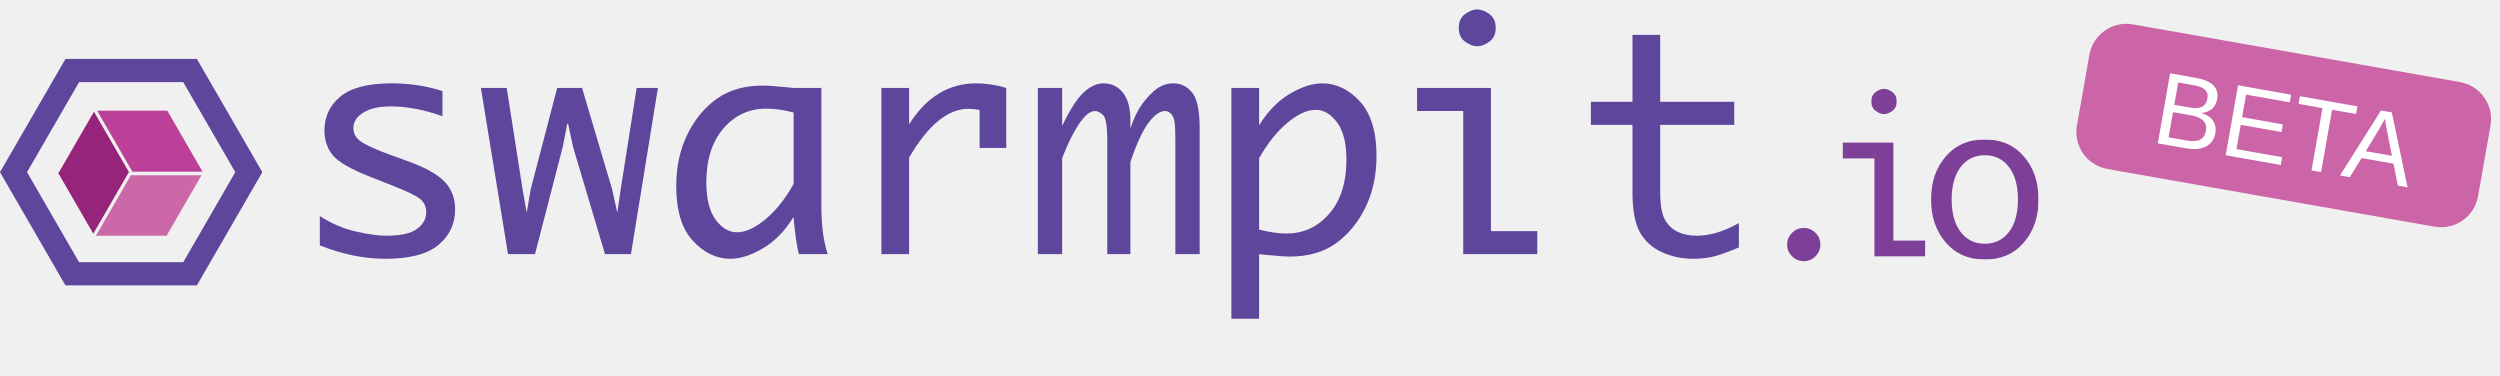
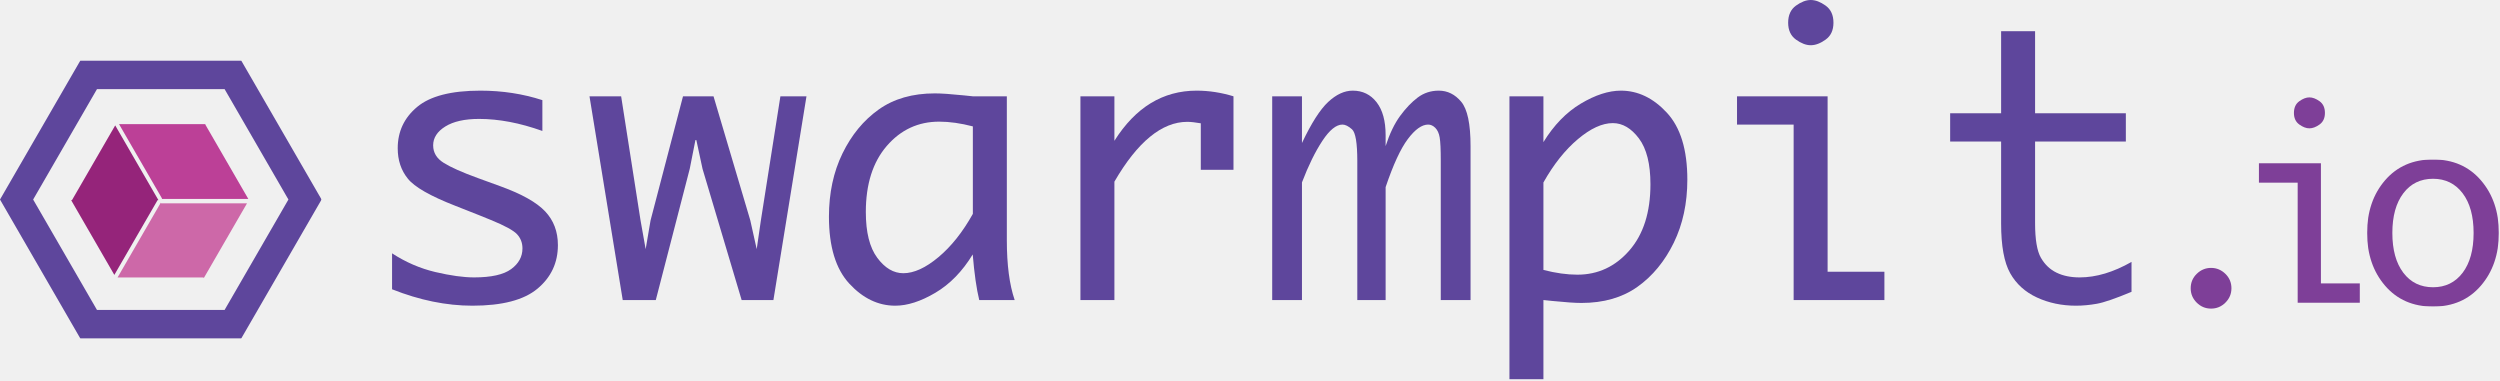
- <svg xmlns="http://www.w3.org/2000/svg" xmlns:xlink="http://www.w3.org/1999/xlink" width="266px" height="40px" viewBox="0 0 266 40" version="1.1">
+ <svg xmlns="http://www.w3.org/2000/svg" xmlns:xlink="http://www.w3.org/1999/xlink" width="217px" height="33px" viewBox="0 0 217 33" version="1.1">
  <defs>
-     <polygon id="path-1" points="11.545 0.175 11.545 12.95 0.109 12.95 0.109 0.175 11.545 0.175" />
+     <polygon id="path-1" points="11.545 0.175 11.545 12.95 0.109 12.95 0.109 0.175" />
    <polygon id="path-3" points="0 0.386 0 24.526 27.913 24.526 27.913 0.386 2.98564003e-20 0.386" />
  </defs>
  <g id="Page-1" stroke="none" stroke-width="1" fill="none" fill-rule="evenodd">
-     <g id="Artboard">
-       <g id="Group-3" transform="translate(0, 1)">
-         <g id="Page-1">
-           <path d="M34.031,25.109 L34.031,21.989 C35.215,22.76 36.467,23.301 37.788,23.613 C39.11,23.924 40.23,24.079 41.149,24.079 C42.639,24.079 43.712,23.839 44.367,23.359 C45.022,22.879 45.35,22.28 45.35,21.562 C45.35,21.087 45.197,20.681 44.89,20.343 C44.584,20.006 43.823,19.589 42.607,19.093 L41.593,18.681 L39.548,17.874 C37.35,17.019 35.965,16.227 35.394,15.499 C34.813,14.781 34.522,13.905 34.522,12.871 C34.522,11.415 35.085,10.217 36.214,9.277 C37.341,8.338 39.167,7.868 41.698,7.868 C43.592,7.868 45.384,8.143 47.078,8.692 L47.078,11.367 C45.131,10.67 43.299,10.322 41.584,10.322 C40.334,10.322 39.358,10.541 38.654,10.979 C37.95,11.417 37.598,11.963 37.598,12.617 C37.598,13.251 37.904,13.758 38.517,14.137 C39.12,14.517 40.104,14.956 41.469,15.452 L43.469,16.18 C45.298,16.845 46.583,17.567 47.32,18.348 C48.057,19.129 48.426,20.106 48.426,21.277 C48.426,22.808 47.836,24.066 46.658,25.053 C45.48,26.04 43.596,26.534 41.006,26.534 C38.745,26.534 36.42,26.058 34.031,25.109" id="Fill-1" fill="#5E469C" />
-           <polygon id="Fill-3" fill="#5E469C" points="54.053 26.043 51.168 8.359 53.915 8.359 55.598 19.124 56.043 21.626 56.47 19.124 59.285 8.359 61.933 8.359 65.125 19.124 65.682 21.626 66.045 19.124 67.739 8.359 70.002 8.359 67.132 26.043 64.374 26.043 60.981 14.66 60.442 12.158 60.363 12.158 59.872 14.644 56.923 26.043" />
-           <path d="M84.444,18.564 L84.444,10.971 C83.395,10.697 82.421,10.559 81.522,10.559 C79.701,10.559 78.185,11.263 76.972,12.668 C75.76,14.073 75.154,15.986 75.154,18.405 C75.154,20.16 75.484,21.483 76.146,22.376 C76.808,23.269 77.562,23.715 78.409,23.715 C79.33,23.715 80.347,23.251 81.458,22.321 C82.571,21.391 83.565,20.139 84.444,18.564 M84.432,22.086 C83.533,23.558 82.452,24.668 81.189,25.413 C79.925,26.16 78.766,26.534 77.708,26.534 C76.228,26.534 74.899,25.895 73.719,24.618 C72.541,23.341 71.952,21.404 71.952,18.808 C71.952,16.76 72.343,14.931 73.126,13.322 C73.91,11.713 74.957,10.441 76.269,9.507 C77.581,8.573 79.205,8.106 81.141,8.106 C81.703,8.106 82.546,8.164 83.675,8.28 C83.844,8.301 84.096,8.328 84.434,8.359 L87.393,8.359 L87.393,20.846 C87.393,22.981 87.619,24.712 88.074,26.043 L84.998,26.043 C84.761,25.076 84.572,23.758 84.432,22.086" id="Fill-5" fill="#5E469C" />
-           <path d="M93.781,26.043 L93.781,8.359 L96.73,8.359 L96.73,12.222 C97.649,10.765 98.704,9.676 99.892,8.952 C101.082,8.23 102.406,7.868 103.864,7.868 C104.931,7.868 105.999,8.032 107.066,8.359 L107.066,14.739 L104.229,14.739 L104.229,10.702 C103.732,10.617 103.341,10.576 103.055,10.576 C101.956,10.576 100.878,11.008 99.821,11.874 C98.765,12.739 97.734,14.037 96.73,15.768 L96.73,26.043 L93.781,26.043 Z" id="Fill-7" fill="#5E469C" />
-           <path d="M110.427,26.043 L110.427,8.359 L113.011,8.359 L113.011,12.412 C113.825,10.692 114.583,9.504 115.286,8.85 C115.988,8.195 116.7,7.868 117.418,7.868 C118.274,7.868 118.964,8.203 119.487,8.873 C120.01,9.544 120.272,10.496 120.272,11.731 L120.272,12.681 C120.62,11.605 121.041,10.731 121.532,10.061 C122.024,9.391 122.534,8.858 123.062,8.462 C123.591,8.066 124.198,7.868 124.885,7.868 C125.646,7.868 126.296,8.19 126.835,8.834 C127.374,9.478 127.644,10.76 127.644,12.681 L127.644,26.043 L125.059,26.043 L125.059,13.964 C125.059,12.971 125.027,12.293 124.964,11.929 C124.901,11.565 124.774,11.288 124.584,11.098 C124.394,10.908 124.188,10.813 123.966,10.813 C123.416,10.813 122.827,11.232 122.198,12.072 C121.569,12.91 120.927,14.301 120.272,16.243 L120.272,26.043 L117.814,26.043 L117.814,13.979 C117.814,12.417 117.661,11.499 117.355,11.225 C117.045,10.95 116.769,10.813 116.527,10.813 C115.985,10.813 115.405,11.282 114.784,12.222 C114.164,13.161 113.572,14.364 113.011,15.831 L113.011,26.043 L110.427,26.043 Z" id="Fill-9" fill="#5E469C" />
-           <path d="M133.969,15.838 L133.969,23.43 C135.036,23.705 136.019,23.842 136.918,23.842 C138.704,23.842 140.207,23.141 141.428,21.742 C142.648,20.342 143.259,18.426 143.259,15.996 C143.259,14.231 142.926,12.905 142.26,12.017 C141.594,11.131 140.838,10.686 139.993,10.686 C139.074,10.686 138.061,11.15 136.957,12.081 C135.853,13.011 134.857,14.263 133.969,15.838 L133.969,15.838 Z M133.969,12.335 C134.878,10.857 135.961,9.743 137.219,8.992 C138.476,8.243 139.634,7.868 140.691,7.868 C142.17,7.868 143.502,8.506 144.685,9.784 C145.869,11.061 146.461,12.998 146.461,15.594 C146.461,17.641 146.067,19.47 145.28,21.079 C144.493,22.689 143.443,23.961 142.133,24.895 C140.822,25.829 139.2,26.296 137.266,26.296 C136.716,26.296 135.871,26.238 134.73,26.122 C134.561,26.1 134.307,26.074 133.969,26.043 L133.969,32.913 L131.02,32.913 L131.02,8.359 L133.969,8.359 L133.969,12.335 Z" id="Fill-11" fill="#5E469C" />
-           <path d="M155.212,1.971 C155.212,1.309 155.439,0.815 155.891,0.488 C156.343,0.164 156.771,-0 157.17,-0 C157.582,-0 158.012,0.164 158.465,0.488 C158.919,0.815 159.144,1.309 159.144,1.971 C159.144,2.623 158.919,3.112 158.465,3.438 C158.012,3.764 157.582,3.926 157.17,3.926 C156.771,3.926 156.343,3.764 155.891,3.438 C155.439,3.112 155.212,2.623 155.212,1.971 L155.212,1.971 Z M155.688,26.043 L155.688,10.813 L150.773,10.813 L150.773,8.359 L158.636,8.359 L158.636,23.589 L163.566,23.589 L163.566,26.043 L155.688,26.043 Z" id="Fill-13" fill="#5E469C" />
-           <path d="M185.016,25.33 C183.631,25.91 182.627,26.256 182.004,26.367 C181.38,26.478 180.778,26.534 180.197,26.534 C178.96,26.534 177.829,26.296 176.804,25.821 C175.778,25.346 175.007,24.644 174.484,23.715 C173.961,22.786 173.697,21.351 173.697,19.409 L173.697,12.285 L169.273,12.285 L169.273,9.831 L173.697,9.831 L173.697,2.707 L176.645,2.707 L176.645,9.831 L184.524,9.831 L184.524,12.285 L176.645,12.285 L176.645,19.362 C176.645,20.787 176.814,21.792 177.153,22.378 C177.491,22.964 177.945,23.394 178.511,23.668 C179.076,23.943 179.742,24.079 180.513,24.079 C181.94,24.079 183.441,23.631 185.016,22.734 L185.016,25.33 Z" id="Fill-15" fill="#5E469C" />
-           <path d="M191.92,26.787 C191.436,26.787 191.02,26.613 190.672,26.266 C190.325,25.92 190.152,25.505 190.152,25.021 C190.152,24.53 190.327,24.112 190.678,23.769 C191.029,23.426 191.443,23.254 191.92,23.254 C192.398,23.254 192.812,23.426 193.163,23.769 C193.514,24.112 193.689,24.53 193.689,25.021 C193.689,25.505 193.515,25.92 193.168,26.266 C192.821,26.613 192.405,26.787 191.92,26.787" id="Fill-17" fill="#7E3F98" />
-           <path d="M199.113,9.802 C199.113,9.349 199.268,9.011 199.578,8.787 C199.887,8.565 200.18,8.453 200.453,8.453 C200.733,8.453 201.03,8.565 201.339,8.787 C201.648,9.011 201.804,9.349 201.804,9.802 C201.804,10.248 201.648,10.583 201.339,10.806 C201.03,11.029 200.733,11.14 200.453,11.14 C200.18,11.14 199.887,11.029 199.578,10.806 C199.268,10.583 199.113,10.248 199.113,9.802 L199.113,9.802 Z M199.438,26.277 L199.438,15.854 L196.075,15.854 L196.075,14.174 L201.456,14.174 L201.456,24.598 L204.831,24.598 L204.831,26.277 L199.438,26.277 Z" id="Fill-19" fill="#7E3F98" />
-           <g id="Group-23" transform="translate(205.3561, 13.66343)">
+     <g id="logo-swarmpit">
+       <g id="Page-1">
+         <path d="M34.031,25.109 L34.031,21.989 C35.215,22.76 36.467,23.301 37.788,23.613 C39.11,23.924 40.23,24.079 41.149,24.079 C42.639,24.079 43.712,23.839 44.367,23.359 C45.022,22.879 45.35,22.28 45.35,21.562 C45.35,21.087 45.197,20.681 44.89,20.343 C44.584,20.006 43.823,19.589 42.607,19.093 L41.593,18.681 L39.548,17.874 C37.35,17.019 35.965,16.227 35.394,15.499 C34.813,14.781 34.522,13.905 34.522,12.871 C34.522,11.415 35.085,10.217 36.214,9.277 C37.341,8.338 39.167,7.868 41.698,7.868 C43.592,7.868 45.384,8.143 47.078,8.692 L47.078,11.367 C45.131,10.67 43.299,10.322 41.584,10.322 C40.334,10.322 39.358,10.541 38.654,10.979 C37.95,11.417 37.598,11.963 37.598,12.617 C37.598,13.251 37.904,13.758 38.517,14.137 C39.12,14.517 40.104,14.956 41.469,15.452 L43.469,16.18 C45.298,16.845 46.583,17.567 47.32,18.348 C48.057,19.129 48.426,20.106 48.426,21.277 C48.426,22.808 47.836,24.066 46.658,25.053 C45.48,26.04 43.596,26.534 41.006,26.534 C38.745,26.534 36.42,26.058 34.031,25.109" id="Fill-1" fill="#5E469C" fill-rule="nonzero" />
+         <polygon id="Fill-3" fill="#5E469C" fill-rule="nonzero" points="54.053 26.043 51.168 8.359 53.915 8.359 55.598 19.124 56.043 21.626 56.47 19.124 59.285 8.359 61.933 8.359 65.125 19.124 65.682 21.626 66.045 19.124 67.739 8.359 70.002 8.359 67.132 26.043 64.374 26.043 60.981 14.66 60.442 12.158 60.363 12.158 59.872 14.644 56.923 26.043" />
+         <path d="M84.444,18.564 L84.444,10.971 C83.395,10.697 82.421,10.559 81.522,10.559 C79.701,10.559 78.185,11.263 76.972,12.668 C75.76,14.073 75.154,15.986 75.154,18.405 C75.154,20.16 75.484,21.483 76.146,22.376 C76.808,23.269 77.562,23.715 78.409,23.715 C79.33,23.715 80.347,23.251 81.458,22.321 C82.571,21.391 83.565,20.139 84.444,18.564 M84.432,22.086 C83.533,23.558 82.452,24.668 81.189,25.413 C79.925,26.16 78.766,26.534 77.708,26.534 C76.228,26.534 74.899,25.895 73.719,24.618 C72.541,23.341 71.952,21.404 71.952,18.808 C71.952,16.76 72.343,14.931 73.126,13.322 C73.91,11.713 74.957,10.441 76.269,9.507 C77.581,8.573 79.205,8.106 81.141,8.106 C81.703,8.106 82.546,8.164 83.675,8.28 C83.844,8.301 84.096,8.328 84.434,8.359 L87.393,8.359 L87.393,20.846 C87.393,22.981 87.619,24.712 88.074,26.043 L84.998,26.043 C84.761,25.076 84.572,23.758 84.432,22.086" id="Fill-5" fill="#5E469C" fill-rule="nonzero" />
+         <path d="M93.781,26.043 L93.781,8.359 L96.73,8.359 L96.73,12.222 C97.649,10.765 98.704,9.676 99.892,8.952 C101.082,8.23 102.406,7.868 103.864,7.868 C104.931,7.868 105.999,8.032 107.066,8.359 L107.066,14.739 L104.229,14.739 L104.229,10.702 C103.732,10.617 103.341,10.576 103.055,10.576 C101.956,10.576 100.878,11.008 99.821,11.874 C98.765,12.739 97.734,14.037 96.73,15.768 L96.73,26.043 L93.781,26.043 Z" id="Fill-7" fill="#5E469C" fill-rule="nonzero" />
+         <path d="M110.427,26.043 L110.427,8.359 L113.011,8.359 L113.011,12.412 C113.825,10.692 114.583,9.504 115.286,8.85 C115.988,8.195 116.7,7.868 117.418,7.868 C118.274,7.868 118.964,8.203 119.487,8.873 C120.01,9.544 120.272,10.496 120.272,11.731 L120.272,12.681 C120.62,11.605 121.041,10.731 121.532,10.061 C122.024,9.391 122.534,8.858 123.062,8.462 C123.591,8.066 124.198,7.868 124.885,7.868 C125.646,7.868 126.296,8.19 126.835,8.834 C127.374,9.478 127.644,10.76 127.644,12.681 L127.644,26.043 L125.059,26.043 L125.059,13.964 C125.059,12.971 125.027,12.293 124.964,11.929 C124.901,11.565 124.774,11.288 124.584,11.098 C124.394,10.908 124.188,10.813 123.966,10.813 C123.416,10.813 122.827,11.232 122.198,12.072 C121.569,12.91 120.927,14.301 120.272,16.243 L120.272,26.043 L117.814,26.043 L117.814,13.979 C117.814,12.417 117.661,11.499 117.355,11.225 C117.045,10.95 116.769,10.813 116.527,10.813 C115.985,10.813 115.405,11.282 114.784,12.222 C114.164,13.161 113.572,14.364 113.011,15.831 L113.011,26.043 L110.427,26.043 Z" id="Fill-9" fill="#5E469C" fill-rule="nonzero" />
+         <path d="M133.969,15.838 L133.969,23.43 C135.036,23.705 136.019,23.842 136.918,23.842 C138.704,23.842 140.207,23.141 141.428,21.742 C142.648,20.342 143.259,18.426 143.259,15.996 C143.259,14.231 142.926,12.905 142.26,12.017 C141.594,11.131 140.838,10.686 139.993,10.686 C139.074,10.686 138.061,11.15 136.957,12.081 C135.853,13.011 134.857,14.263 133.969,15.838 L133.969,15.838 Z M133.969,12.335 C134.878,10.857 135.961,9.743 137.219,8.992 C138.476,8.243 139.634,7.868 140.691,7.868 C142.17,7.868 143.502,8.506 144.685,9.784 C145.869,11.061 146.461,12.998 146.461,15.594 C146.461,17.641 146.067,19.47 145.28,21.079 C144.493,22.689 143.443,23.961 142.133,24.895 C140.822,25.829 139.2,26.296 137.266,26.296 C136.716,26.296 135.871,26.238 134.73,26.122 C134.561,26.1 134.307,26.074 133.969,26.043 L133.969,32.913 L131.02,32.913 L131.02,8.359 L133.969,8.359 L133.969,12.335 Z" id="Fill-11" fill="#5E469C" fill-rule="nonzero" />
+         <path d="M155.212,1.971 C155.212,1.309 155.439,0.815 155.891,0.488 C156.343,0.164 156.771,-0 157.17,-0 C157.582,-0 158.012,0.164 158.465,0.488 C158.919,0.815 159.144,1.309 159.144,1.971 C159.144,2.623 158.919,3.112 158.465,3.438 C158.012,3.764 157.582,3.926 157.17,3.926 C156.771,3.926 156.343,3.764 155.891,3.438 C155.439,3.112 155.212,2.623 155.212,1.971 L155.212,1.971 Z M155.688,26.043 L155.688,10.813 L150.773,10.813 L150.773,8.359 L158.636,8.359 L158.636,23.589 L163.566,23.589 L163.566,26.043 L155.688,26.043 Z" id="Fill-13" fill="#5E469C" fill-rule="nonzero" />
+         <path d="M185.016,25.33 C183.631,25.91 182.627,26.256 182.004,26.367 C181.38,26.478 180.778,26.534 180.197,26.534 C178.96,26.534 177.829,26.296 176.804,25.821 C175.778,25.346 175.007,24.644 174.484,23.715 C173.961,22.786 173.697,21.351 173.697,19.409 L173.697,12.285 L169.273,12.285 L169.273,9.831 L173.697,9.831 L173.697,2.707 L176.645,2.707 L176.645,9.831 L184.524,9.831 L184.524,12.285 L176.645,12.285 L176.645,19.362 C176.645,20.787 176.814,21.792 177.153,22.378 C177.491,22.964 177.945,23.394 178.511,23.668 C179.076,23.943 179.742,24.079 180.513,24.079 C181.94,24.079 183.441,23.631 185.016,22.734 L185.016,25.33 Z" id="Fill-15" fill="#5E469C" fill-rule="nonzero" />
+         <path d="M191.92,26.787 C191.436,26.787 191.02,26.613 190.672,26.266 C190.325,25.92 190.152,25.505 190.152,25.021 C190.152,24.53 190.327,24.112 190.678,23.769 C191.029,23.426 191.443,23.254 191.92,23.254 C192.398,23.254 192.812,23.426 193.163,23.769 C193.514,24.112 193.689,24.53 193.689,25.021 C193.689,25.505 193.515,25.92 193.168,26.266 C192.821,26.613 192.405,26.787 191.92,26.787" id="Fill-17" fill="#7E3F98" fill-rule="nonzero" />
+         <path d="M199.113,9.802 C199.113,9.349 199.268,9.011 199.578,8.787 C199.887,8.565 200.18,8.453 200.453,8.453 C200.733,8.453 201.03,8.565 201.339,8.787 C201.648,9.011 201.804,9.349 201.804,9.802 C201.804,10.248 201.648,10.583 201.339,10.806 C201.03,11.029 200.733,11.14 200.453,11.14 C200.18,11.14 199.887,11.029 199.578,10.806 C199.268,10.583 199.113,10.248 199.113,9.802 L199.113,9.802 Z M199.438,26.277 L199.438,15.854 L196.075,15.854 L196.075,14.174 L201.456,14.174 L201.456,24.598 L204.831,24.598 L204.831,26.277 L199.438,26.277 Z" id="Fill-19" fill="#7E3F98" fill-rule="nonzero" />
+         <g id="Group-23" transform="translate(205.3561, 13.66343)">
+           <g id="Fill-21-Clipped">
            <mask id="mask-2" fill="white">
              <use xlink:href="#path-1" />
            </mask>
-             <g id="Clip-22" />
-             <path d="M5.832,11.27 C6.908,11.27 7.764,10.851 8.4,10.014 C9.035,9.175 9.353,8.023 9.353,6.557 C9.353,5.098 9.035,3.949 8.4,3.111 C7.764,2.273 6.908,1.854 5.832,1.854 C4.749,1.854 3.89,2.273 3.254,3.111 C2.619,3.949 2.3,5.098 2.3,6.557 C2.3,8.023 2.619,9.175 3.254,10.014 C3.89,10.851 4.749,11.27 5.832,11.27 M5.832,12.95 C4.098,12.95 2.711,12.345 1.669,11.135 C0.629,9.925 0.109,8.399 0.109,6.557 C0.109,4.715 0.629,3.191 1.669,1.984 C2.711,0.778 4.098,0.175 5.832,0.175 C7.559,0.175 8.943,0.778 9.984,1.984 C11.024,3.191 11.545,4.715 11.545,6.557 C11.545,8.399 11.024,9.925 9.984,11.135 C8.943,12.345 7.559,12.95 5.832,12.95" id="Fill-21" fill="#7E3F98" mask="url(#mask-2)" />
+             <g id="path-1" />
+             <path d="M5.832,11.27 C6.908,11.27 7.764,10.851 8.4,10.014 C9.035,9.175 9.353,8.023 9.353,6.557 C9.353,5.098 9.035,3.949 8.4,3.111 C7.764,2.273 6.908,1.854 5.832,1.854 C4.749,1.854 3.89,2.273 3.254,3.111 C2.619,3.949 2.3,5.098 2.3,6.557 C2.3,8.023 2.619,9.175 3.254,10.014 C3.89,10.851 4.749,11.27 5.832,11.27 M5.832,12.95 C4.098,12.95 2.711,12.345 1.669,11.135 C0.629,9.925 0.109,8.399 0.109,6.557 C0.109,4.715 0.629,3.191 1.669,1.984 C2.711,0.778 4.098,0.175 5.832,0.175 C7.559,0.175 8.943,0.778 9.984,1.984 C11.024,3.191 11.545,4.715 11.545,6.557 C11.545,8.399 11.024,9.925 9.984,11.135 C8.943,12.345 7.559,12.95 5.832,12.95" id="Fill-21" fill="#7E3F98" fill-rule="nonzero" mask="url(#mask-2)" />
          </g>
-           <g id="Group-26" transform="translate(0, 4.86343)">
+         </g>
+         <g id="Group-26" transform="translate(0, 4.86343)">
+           <g id="Fill-24-Clipped">
            <mask id="mask-4" fill="white">
              <use xlink:href="#path-3" />
            </mask>
-             <g id="Clip-25" />
-             <path d="M19.496,22.038 L8.417,22.038 L2.877,12.456 L8.417,2.874 L19.496,2.874 L25.035,12.456 L19.496,22.038 Z M20.934,0.386 L6.978,0.386 L-0,12.456 L6.978,24.526 L20.934,24.526 L27.913,12.456 L20.934,0.386 Z" id="Fill-24" fill="#5E469C" mask="url(#mask-4)" />
+             <g id="path-3" />
+             <path d="M19.496,22.038 L8.417,22.038 L2.877,12.456 L8.417,2.874 L19.496,2.874 L25.035,12.456 L19.496,22.038 Z M20.934,0.386 L6.978,0.386 L-0,12.456 L6.978,24.526 L20.934,24.526 L27.913,12.456 L20.934,0.386 Z" id="Fill-24" fill="#5E469C" fill-rule="nonzero" mask="url(#mask-4)" />
          </g>
-           <polygon id="Fill-27" fill="#95247A" points="10 10.884 6.248 17.373 6.174 17.373 9.925 23.862 13.677 17.373 13.752 17.373" />
-           <polygon id="Fill-29" fill="#CD68A8" points="21.442 17.647 13.987 17.647 13.956 17.594 10.205 24.083 17.66 24.083 17.69 24.136" />
-           <polygon id="Fill-31" fill="#BC4097" points="17.818 10.807 17.836 10.776 10.333 10.776 14.066 17.233 14.049 17.265 21.552 17.265" />
        </g>
-         <g id="Group-2" transform="translate(243.1132, 12.27795) rotate(10) translate(-243.1132, -12.27795) translate(220.6132, 3.77795)">
-           <rect id="Rectangle" fill="#CB65A7" x="0.721" y="0.788" width="43.338" height="15.624" rx="4" />
-           <text id="BETA" font-family="ArialMT, Arial" font-size="11" font-weight="normal" fill="#FFFFFF">
-             <tspan x="8.616" y="12.789">BETA</tspan>
-           </text>
-         </g>
+         <polygon id="Fill-27" fill="#95247A" fill-rule="nonzero" points="10 10.884 6.248 17.373 6.174 17.373 9.925 23.862 13.677 17.373 13.752 17.373" />
+         <polygon id="Fill-29" fill="#CD68A8" fill-rule="nonzero" points="21.442 17.647 13.987 17.647 13.956 17.594 10.205 24.083 17.66 24.083 17.69 24.136" />
+         <polygon id="Fill-31" fill="#BC4097" fill-rule="nonzero" points="17.818 10.807 17.836 10.776 10.333 10.776 14.066 17.233 14.049 17.265 21.552 17.265" />
      </g>
    </g>
  </g>
</svg>
